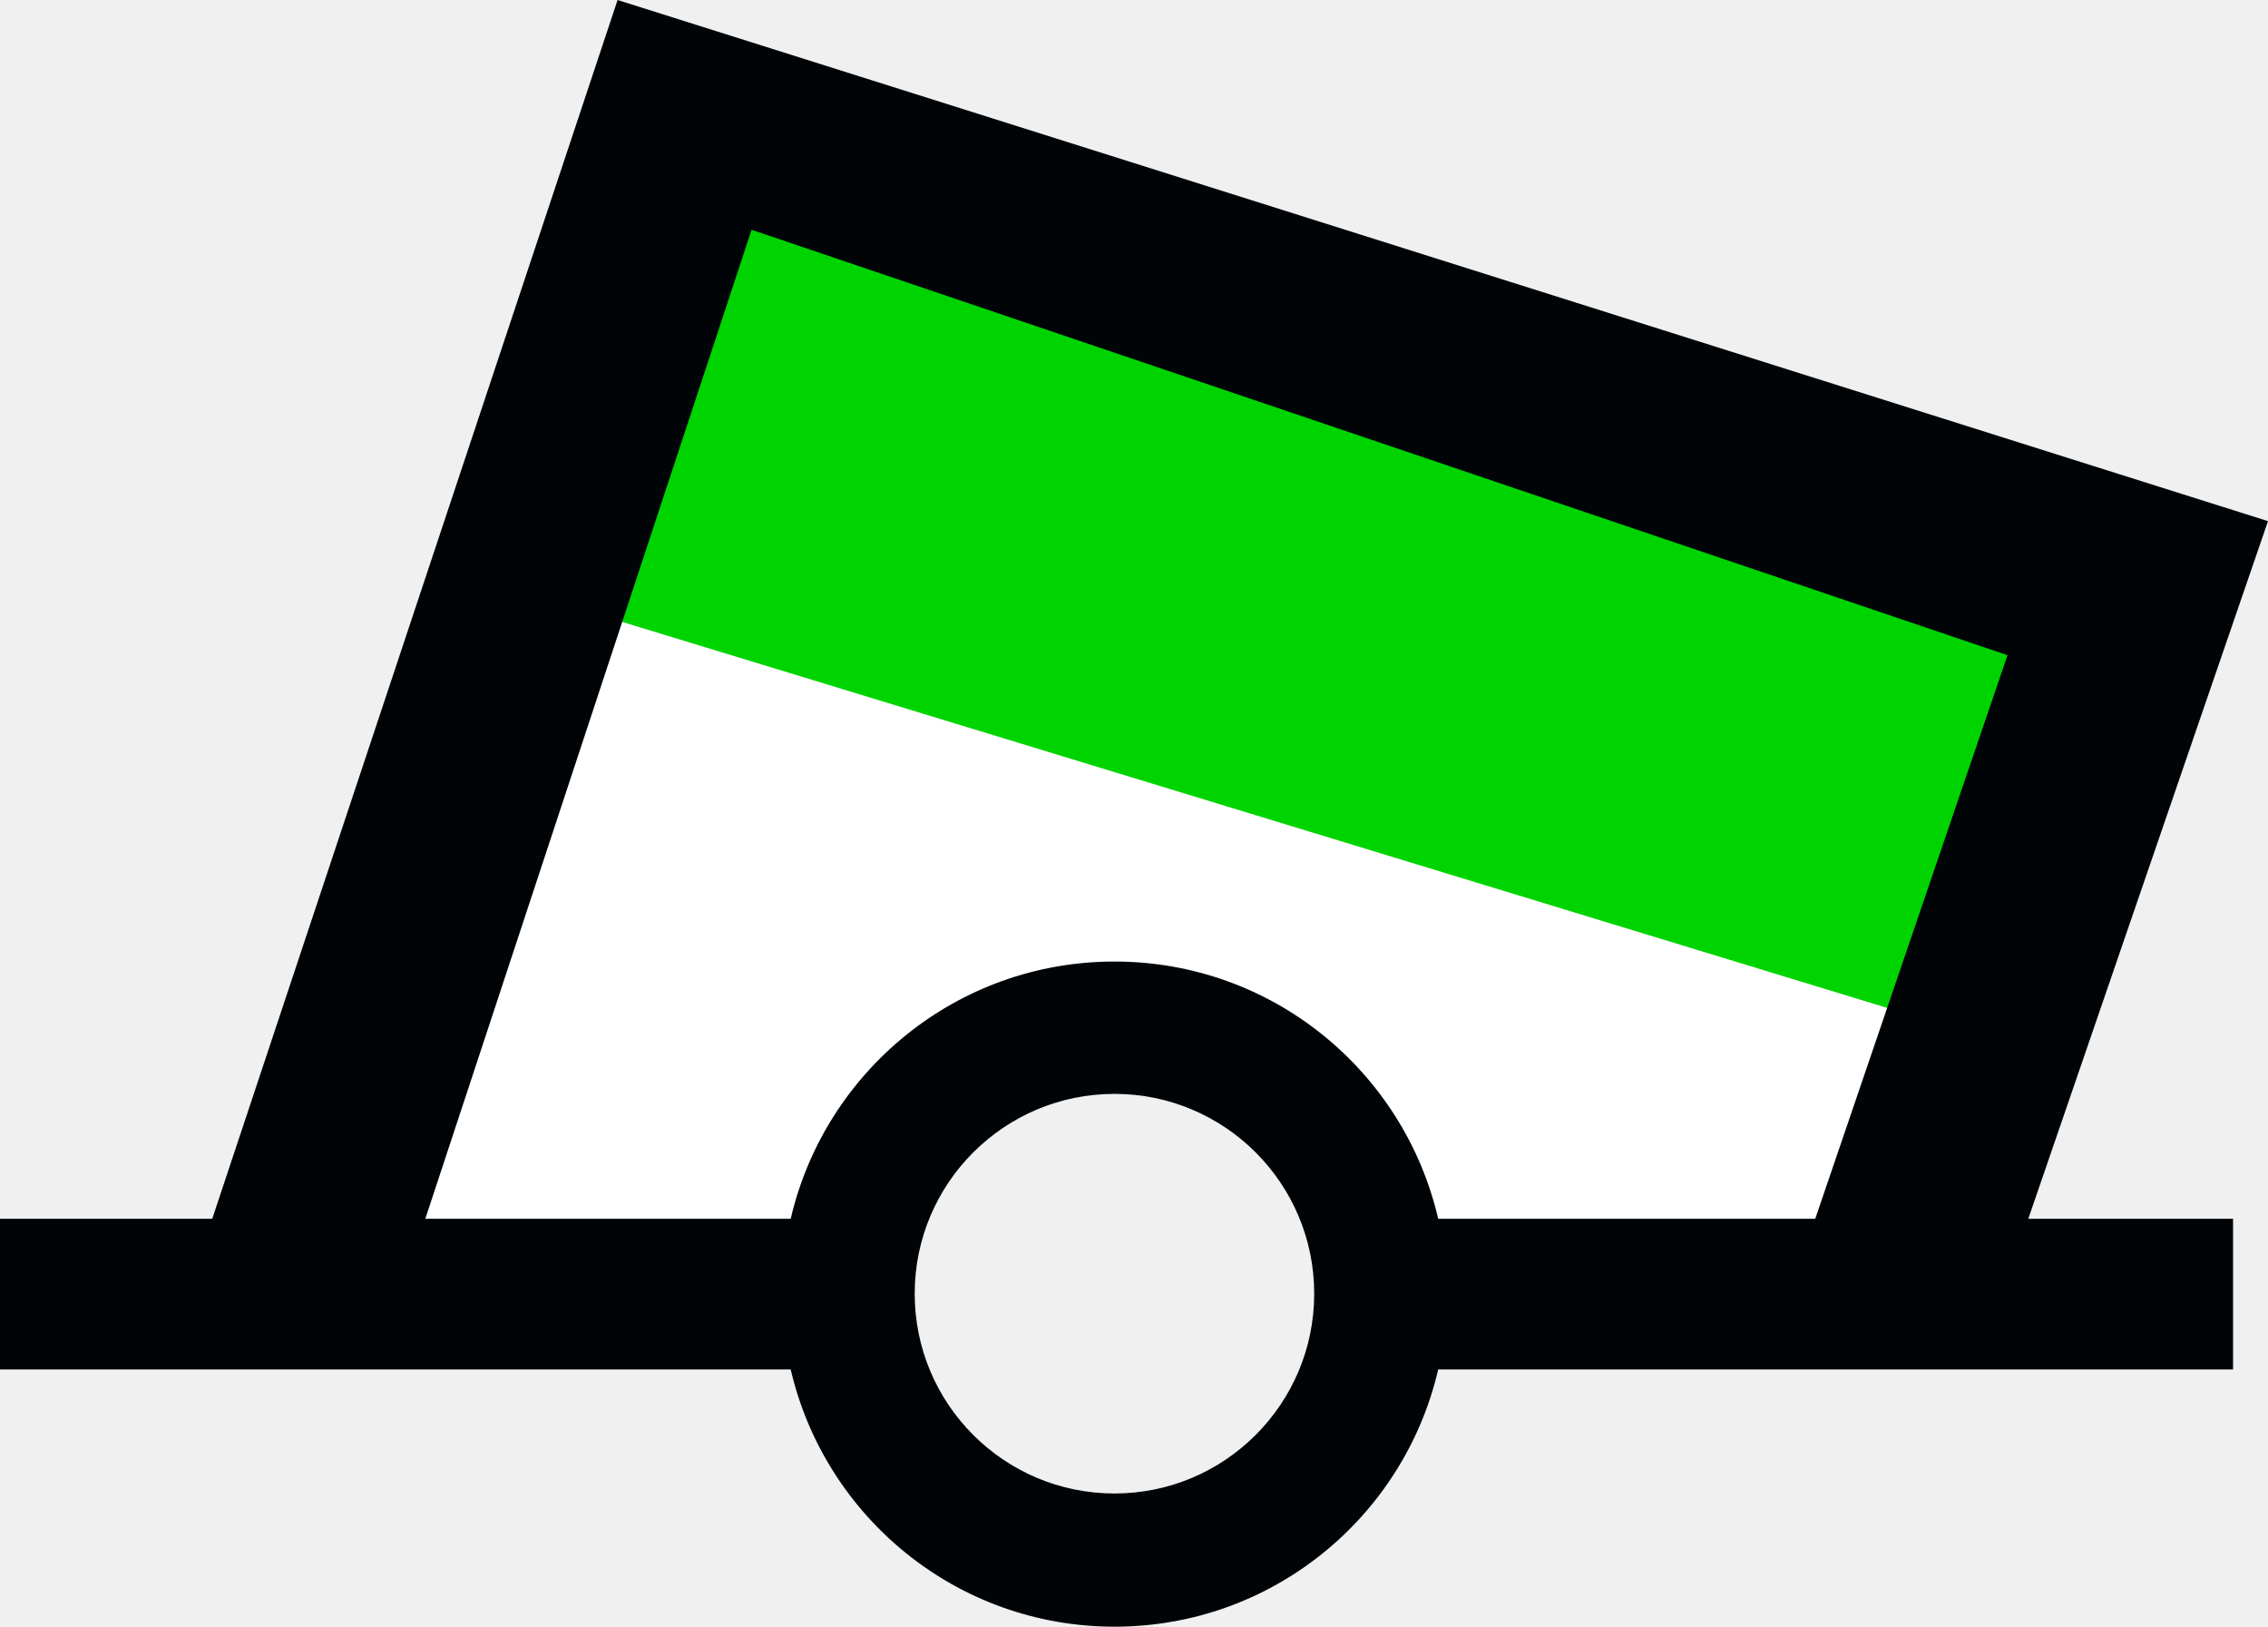
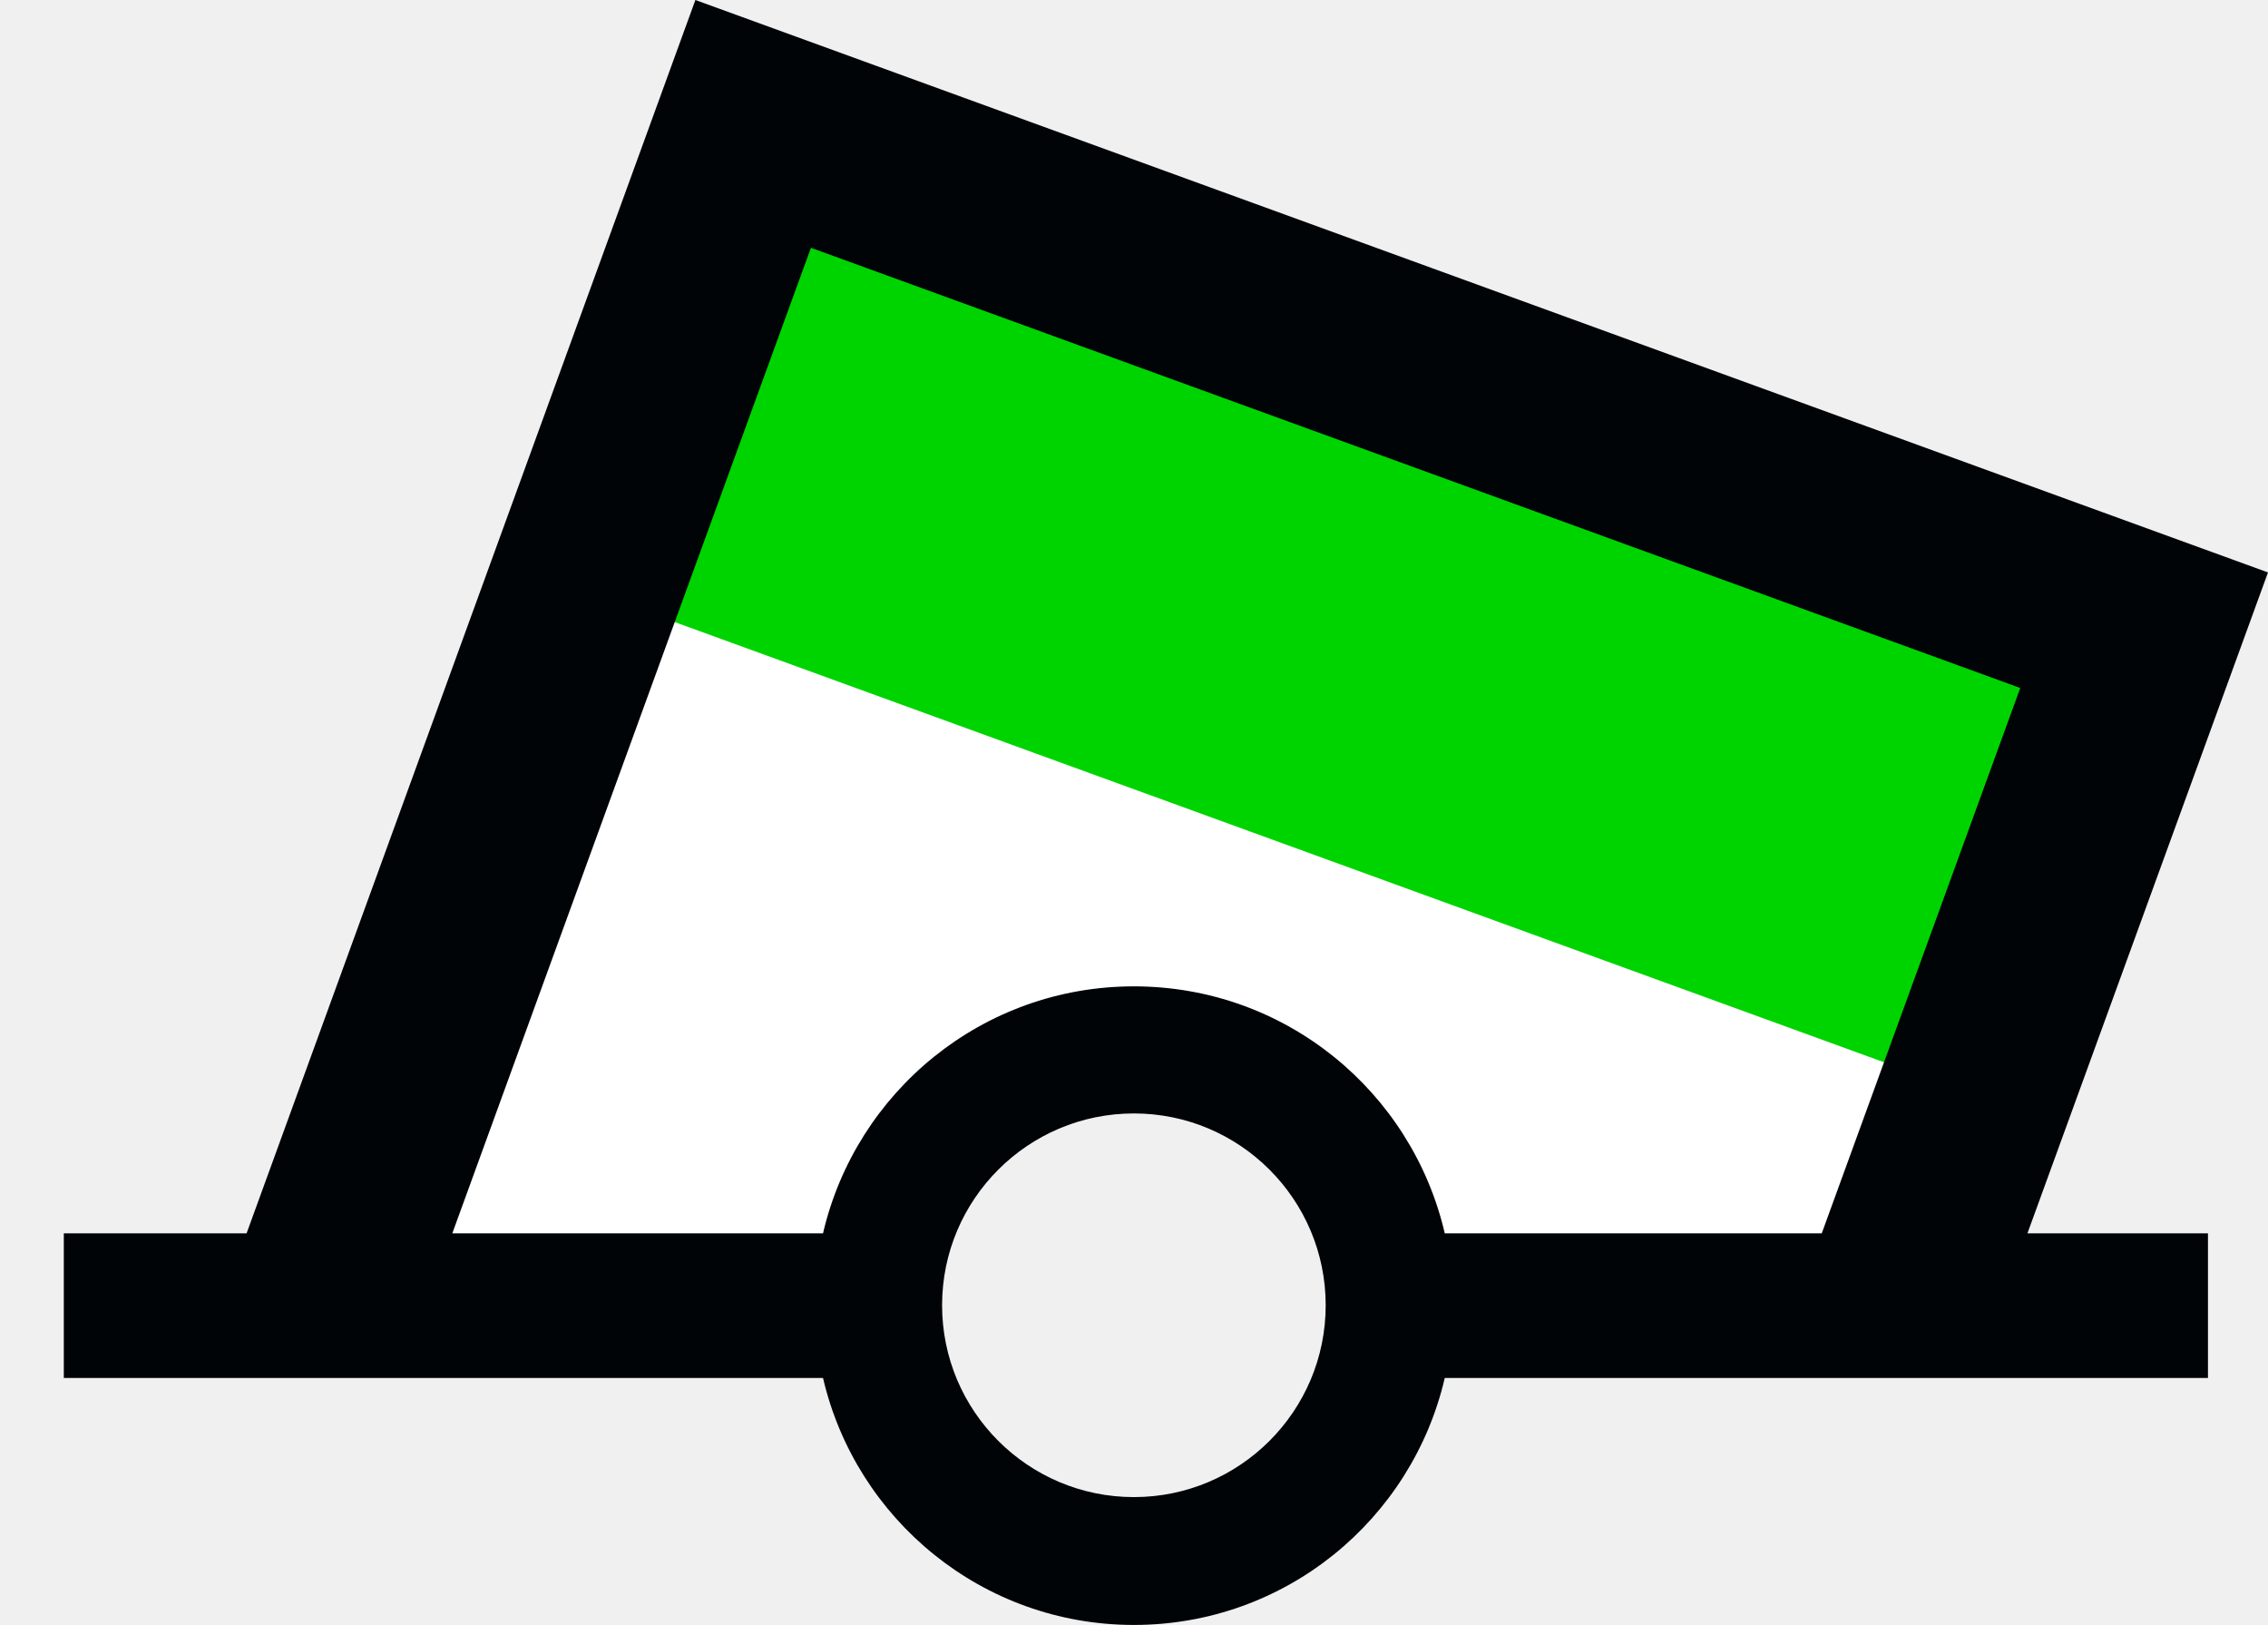
- <svg xmlns="http://www.w3.org/2000/svg" version="1.0" width="85.156" height="61.062" id="svg2">
+ <svg xmlns="http://www.w3.org/2000/svg" version="1.0" width="23.465mm" height="16.81mm" id="svg2">
  <defs id="defs4" />
-   <path style="fill:#ffcc00;fill-opacity:1;stroke:none;stroke-width:1px;stroke-linecap:butt;stroke-linejoin:miter;stroke-opacity:1" d="M 11.584,49.035 L 24.823,4.685 L 79.764,22.558 L 71.158,47.711 L 52.624,47.049 L 48.652,40.43 L 44.681,39.106 L 38.723,39.106 L 33.428,43.74 L 31.442,48.373 L 11.584,49.035 z " id="path2982" />
-   <path id="use2983" d="M 11.584,49.035 L 24.823,4.685 L 79.764,22.558 L 71.158,47.711 L 52.624,47.049 L 48.652,40.43 L 44.681,39.106 L 38.723,39.106 L 33.428,43.74 L 31.442,48.373 L 11.584,49.035 z " style="fill:#ffffff;fill-opacity:1;stroke:none" />
-   <path style="fill:#00d400;stroke:none;stroke-width:1px;stroke-linecap:butt;stroke-linejoin:miter;stroke-opacity:1" d="M 21.708,22.841 L 74.323,38.891 L 79.512,23.203 L 25.691,4.136 L 21.708,22.841 z " id="path2989" />
-   <path d="M 23.188,0 L 7.969,45.75 L 0,45.75 L 0,51.406 L 29.688,51.406 C 30.975,56.939 35.921,61.062 41.844,61.062 C 47.769,61.062 52.715,56.942 54,51.406 L 83.844,51.406 L 83.844,51.344 L 83.844,45.75 L 76.156,45.75 L 85.156,19.562 L 23.188,0 z M 28.219,8.625 L 75.375,24.594 L 68.156,45.75 L 54,45.75 C 52.715,40.214 47.769,36.094 41.844,36.094 C 35.921,36.094 30.975,40.217 29.688,45.75 L 15.969,45.75 L 28.219,8.625 z M 41.844,41.062 C 45.984,41.062 49.344,44.422 49.344,48.562 C 49.344,52.703 45.984,56.062 41.844,56.062 C 37.704,56.062 34.344,52.703 34.344,48.562 C 34.344,44.422 37.704,41.062 41.844,41.062 z " id="path90440" style="fill:#000407;fill-opacity:1;fill-rule:evenodd;stroke:none" />
+   <path id="path_fill_v12" style="fill:#ffffff;fill-opacity:0;stroke:none" d="m 29.975,5.76 -15.512,42.619 8.07,2.938 11.439,-0.197 0.941,-3.973 4.635,-5.404 4.84,-0.24 0.623,-0.145 0.242,0.102 2.068,-0.102 5.402,3.965 1.729,5.715 L 73.875,50.902 83.248,25.15 Z" />
+   <path id="path_fill_v6" style="fill:#ffffff;fill-opacity:0;stroke:none" d="m 56.611,15.455 -9.43,25.91 0.141,-0.008 5.402,3.965 1.729,5.715 L 73.875,50.902 83.248,25.15 Z" />
+   <path id="path_fill_h12" style="fill:#ffffff" d="m 29.975,5.76 -15.512,42.619 8.07,2.938 11.439,-0.197 0.941,-3.973 4.635,-5.404 7.773,-0.385 5.402,3.965 1.729,5.715 L 73.875,50.902 83.248,25.15 Z" />
+   <path id="path_fill_h9" style="fill:#ffffff;fill-opacity:0;stroke:none" d="M 29.975,5.76 83.249,25.15 74.2,50.011 20.926,30.621 Z" />
+   <path id="path_fill_h8" style="fill:#ffffff;fill-opacity:0;stroke:none" d="M 29.975,5.76 83.249,25.15 74.2,50.011 20.926,30.621 Z" />
+   <path id="path_fill_h6" style="fill:#00d400" d="M 29.975,5.76 83.249,25.15 76.863,42.695 23.589,23.305 Z" />
+   <path id="path_fill_h4" style="fill:#ffffff;fill-opacity:0;stroke:none" d="M 29.975,5.76 83.249,25.15 78.194,39.037 24.92,19.647 Z" />
+   <path id="path_fill_h3" style="fill:#ffffff;fill-opacity:0;stroke:none" d="M 29.975,5.76 83.249,25.15 79.526,35.379 26.252,15.988 Z" />
+   <path id="path_stroke" style="fill:#000407;fill-opacity:1;stroke:none" d="M 27.192,0 9.642,48.221 H 2.495 v 5.656 H 32.183 c 1.287,5.533 6.233,9.656 12.156,9.656 5.925,0 10.871,-4.121 12.156,-9.656 h 29.844 v -0.062 -5.594 h -7.059 l 9.406,-25.84 z m 4.518,9.688 47.289,17.211 -7.762,21.322 H 56.495 c -1.285,-5.536 -6.231,-9.656 -12.156,-9.656 -5.923,1e-5 -10.869,4.123 -12.156,9.656 H 17.687 Z m 12.629,33.846 c 4.14,0 7.5,3.36 7.5,7.5 0,4.14 -3.36,7.5 -7.5,7.5 -4.14,0 -7.5,-3.36 -7.5,-7.5 0,-4.14 3.36,-7.5 7.5,-7.5 z" />
</svg>
